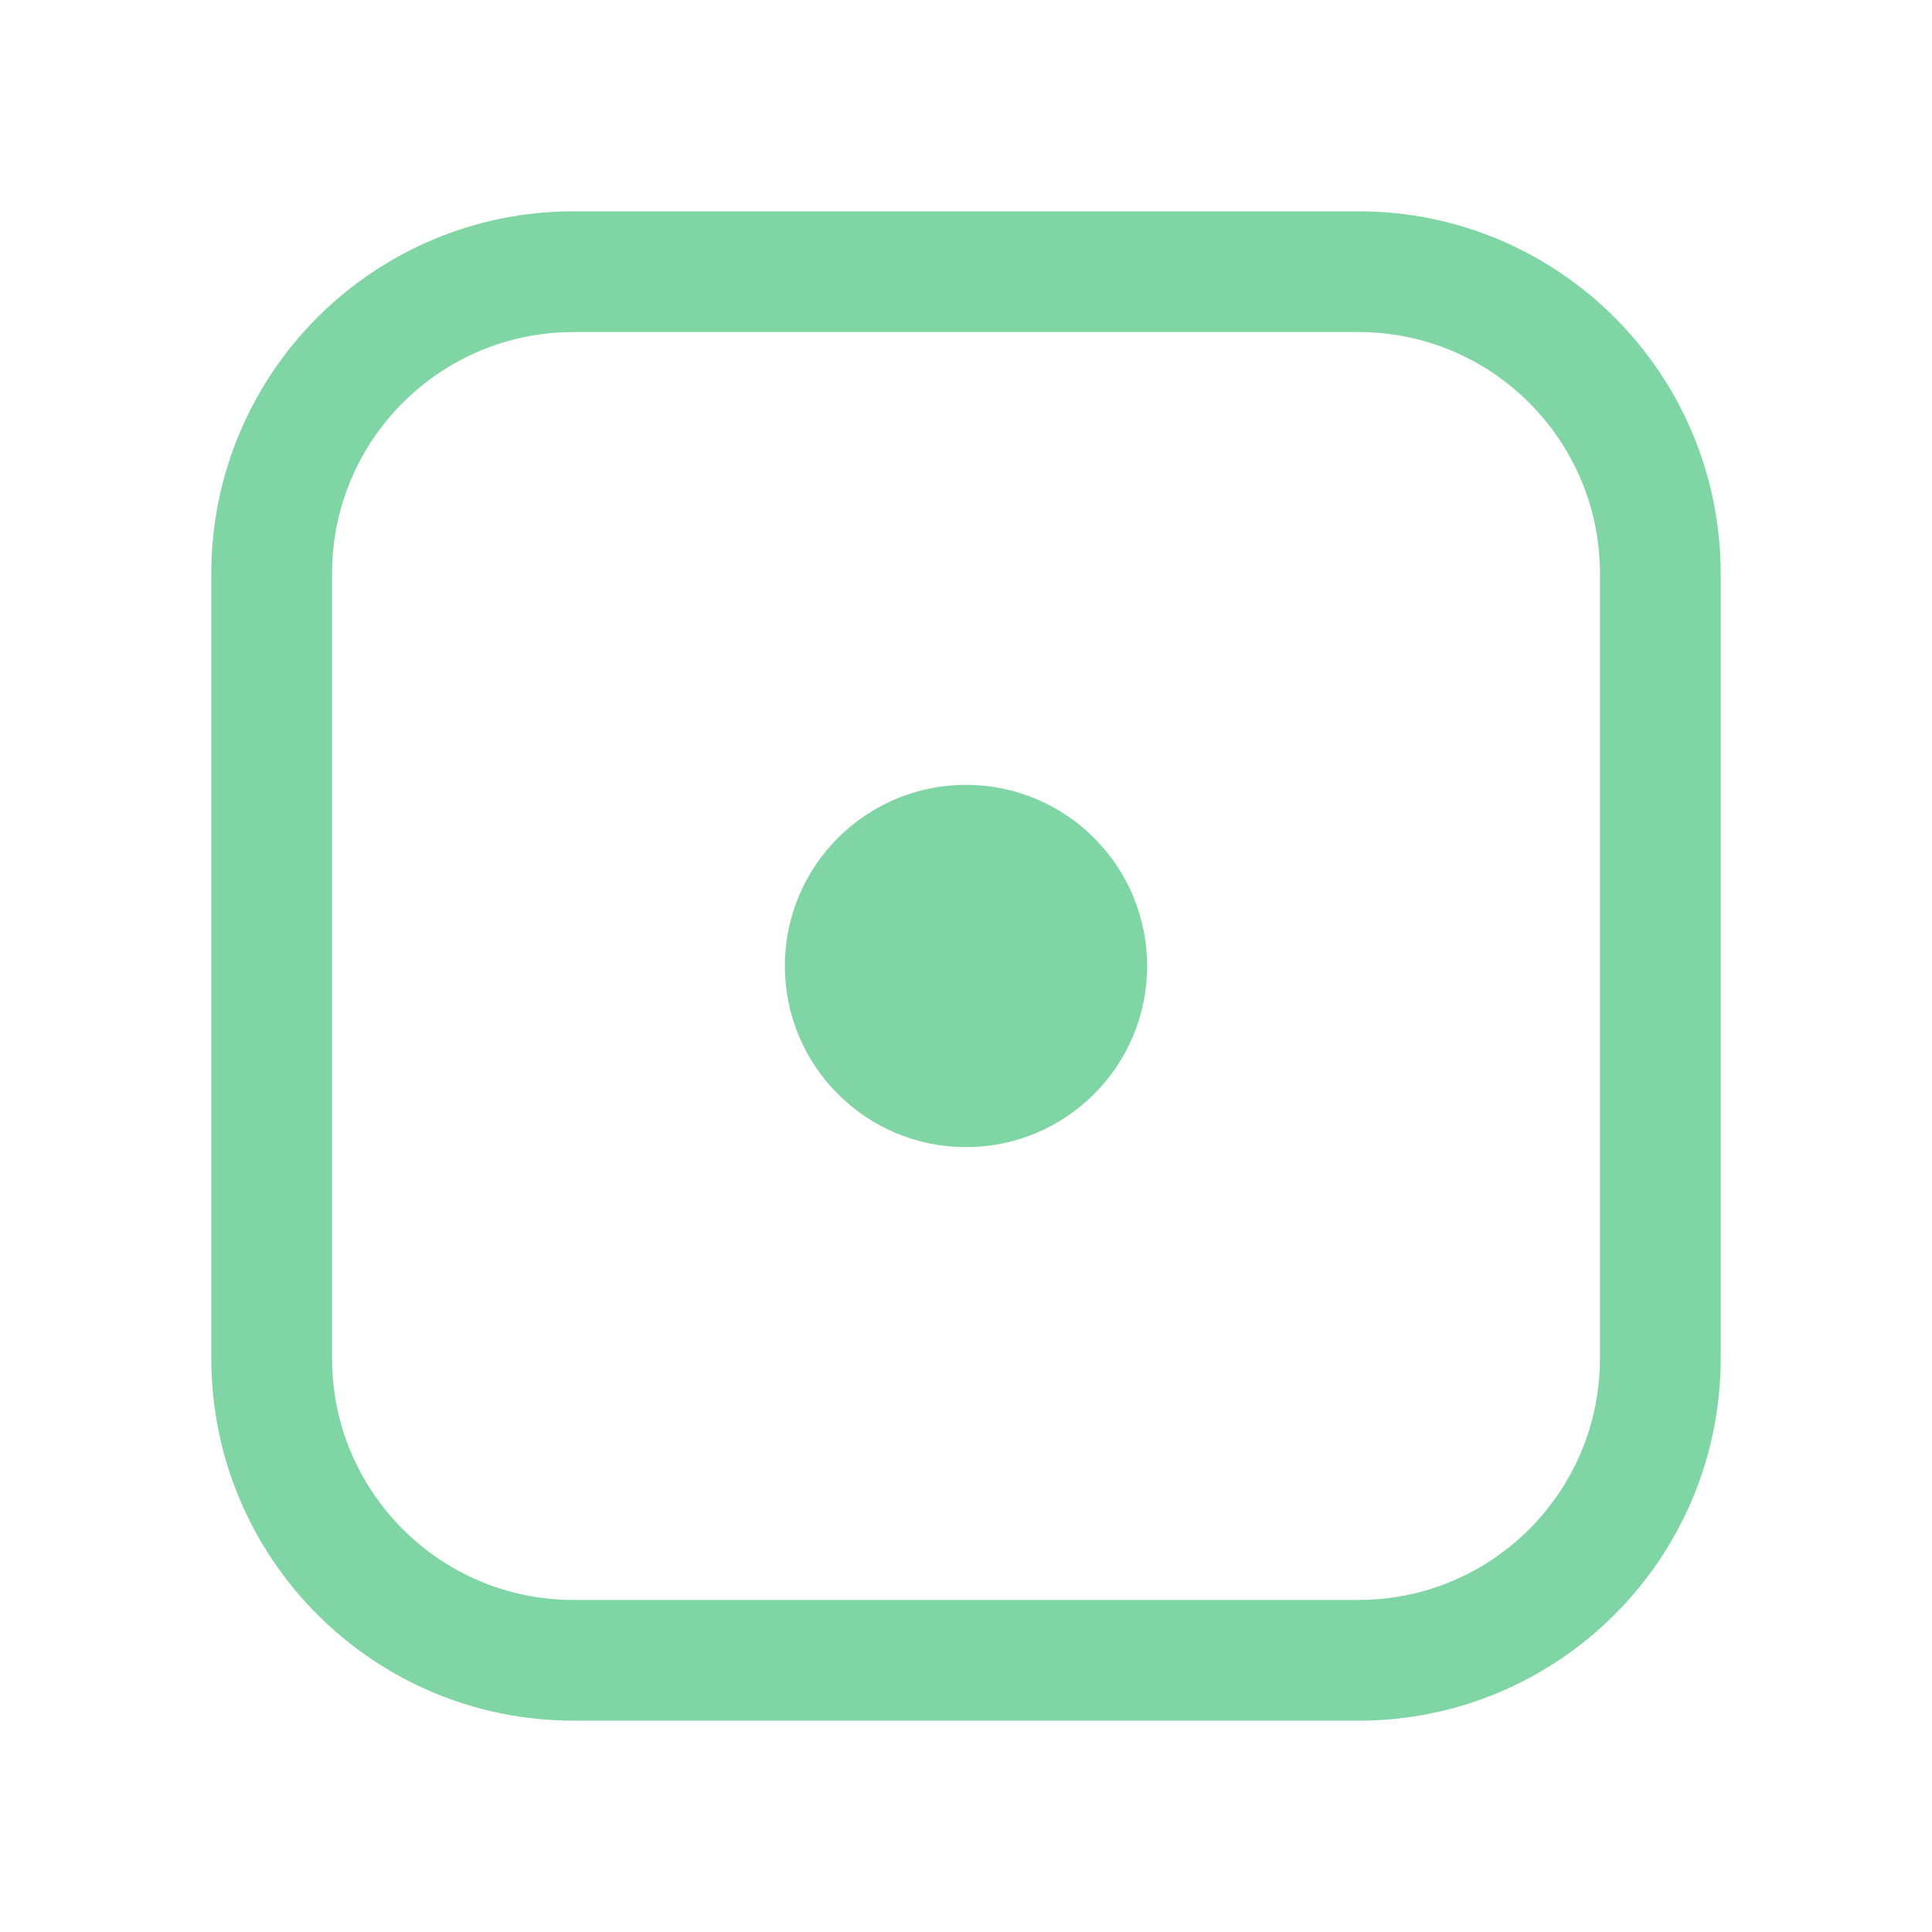
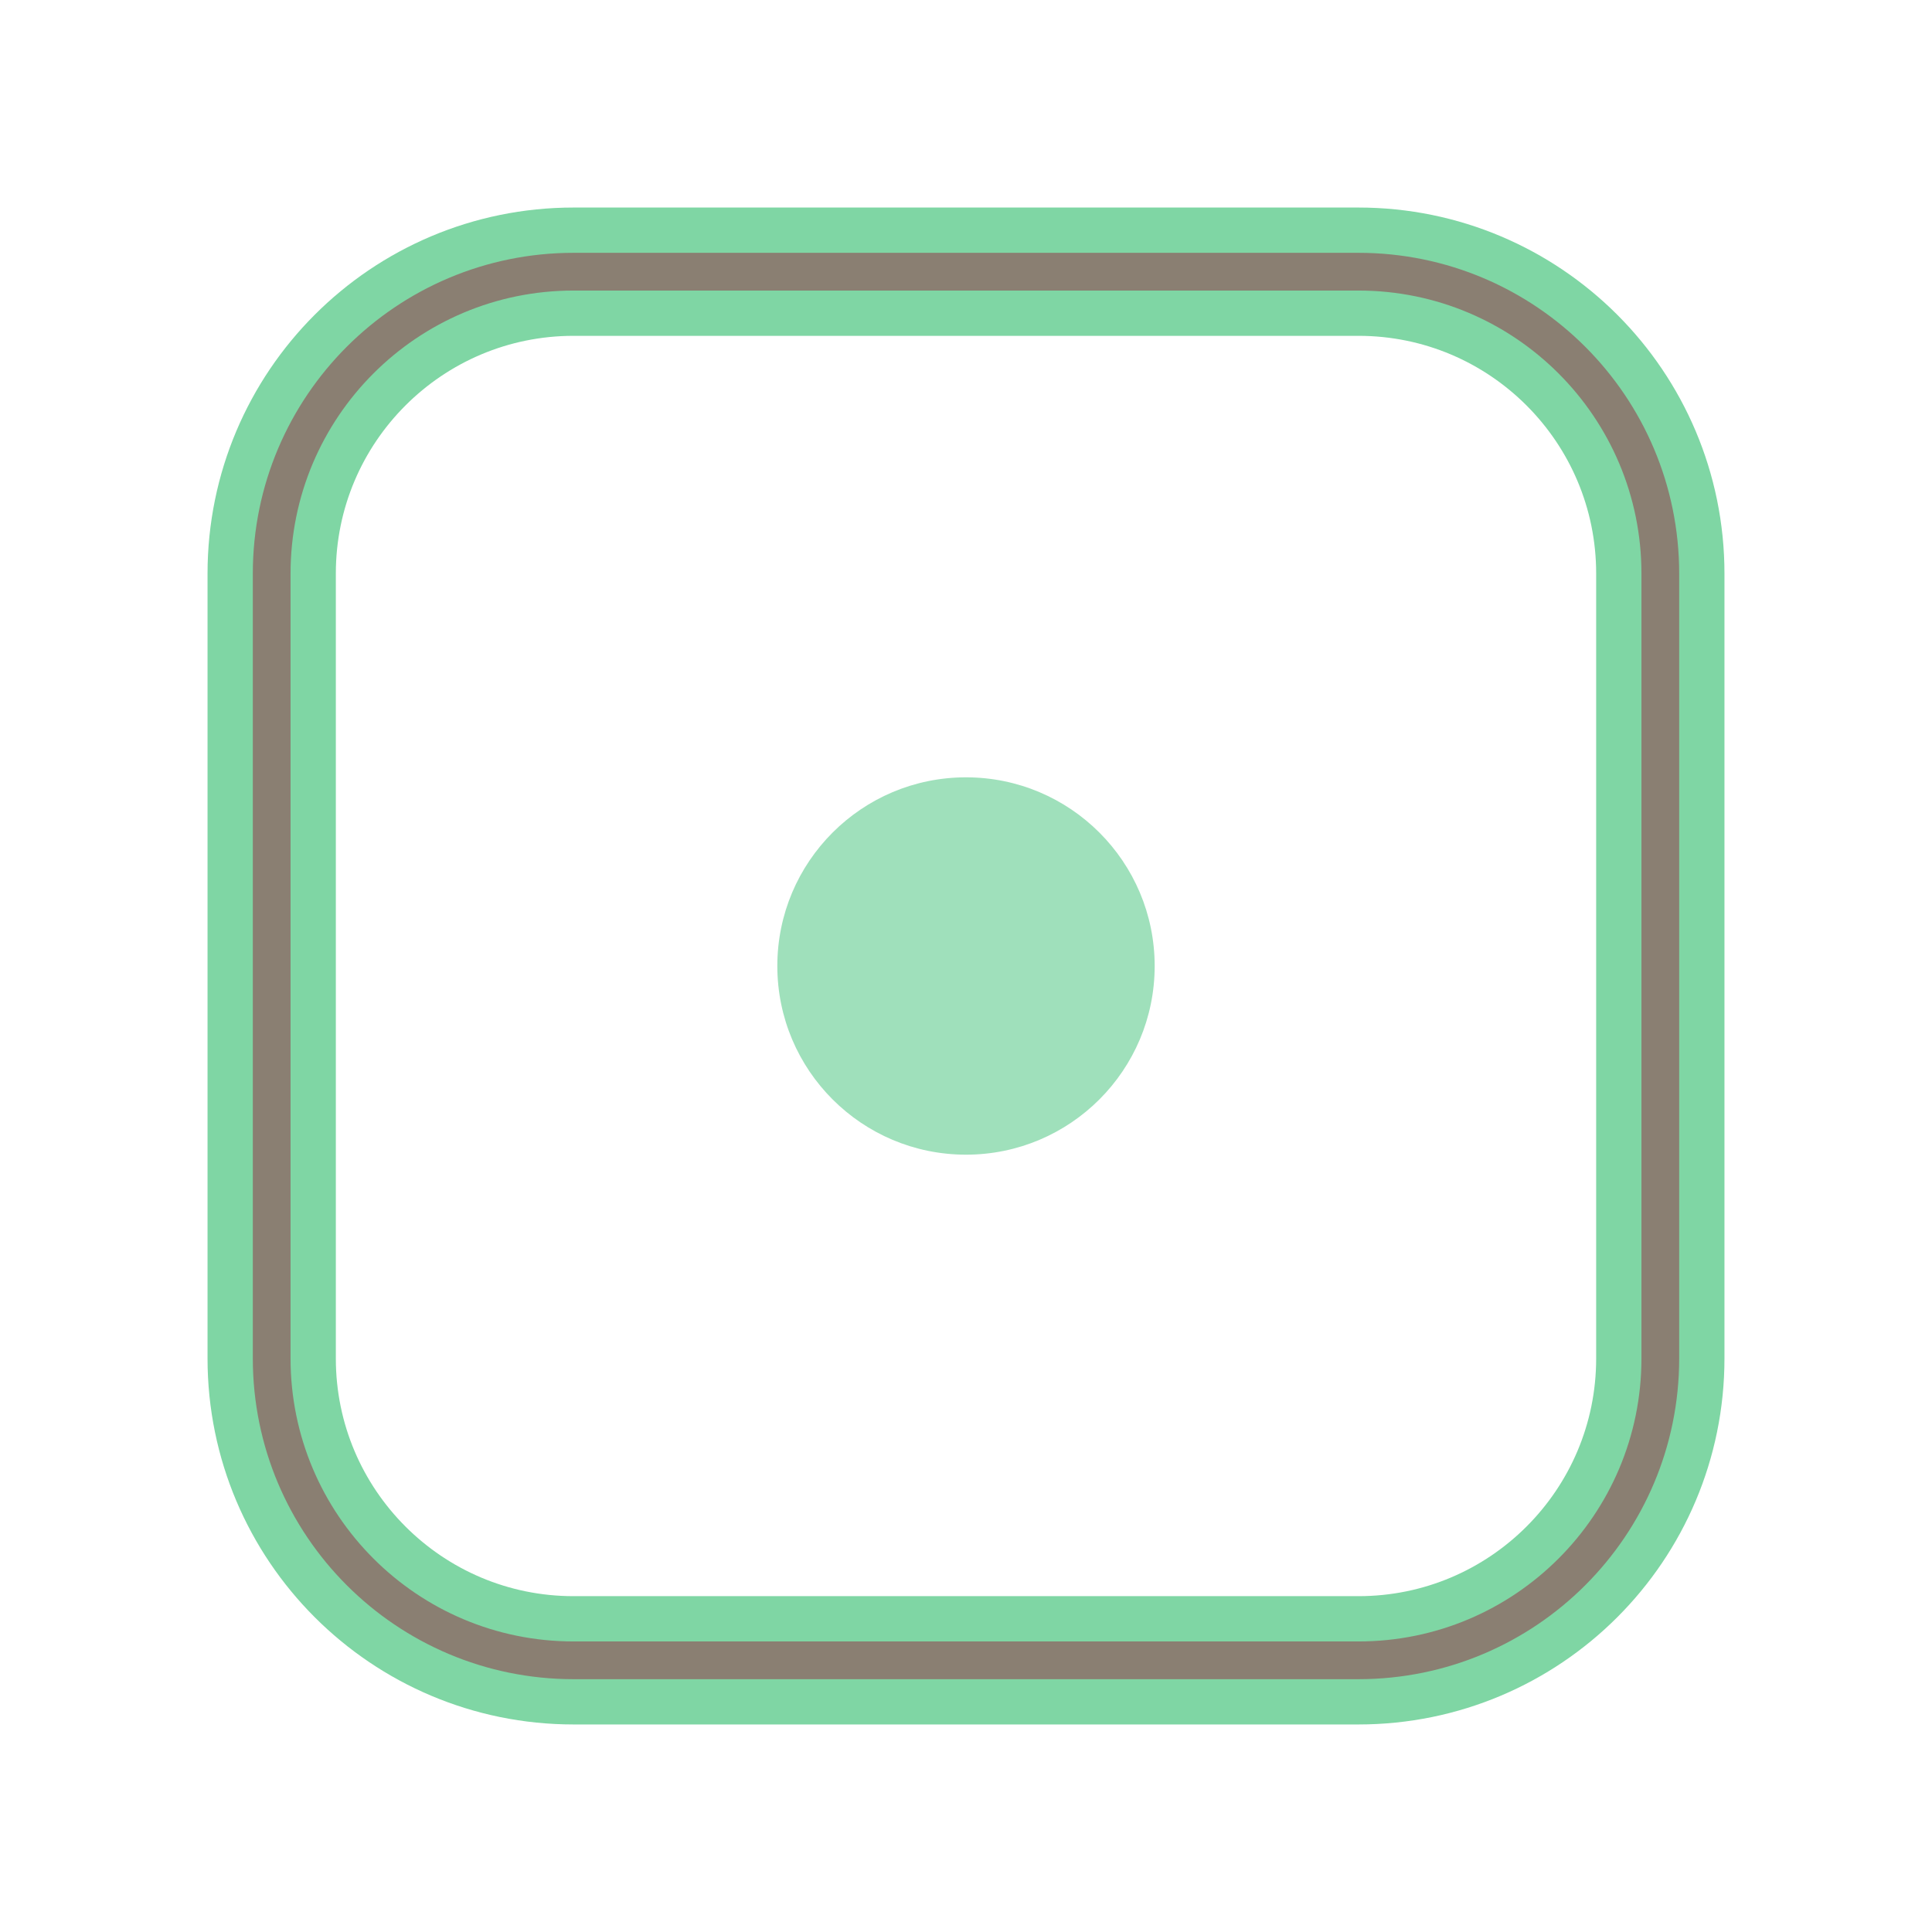
- <svg xmlns="http://www.w3.org/2000/svg" width="64" height="64" viewBox="0 0 64 64">
-   <rect x="9" y="9" width="46" height="46" rx="10" fill="none" stroke="#7FD6A4" stroke-width="4" />
-   <circle cx="32" cy="32" r="6" fill="#7FD6A4" />
+ <svg xmlns="http://www.w3.org/2000/svg" width="64" height="64" viewBox="0 0 256 256">
+   <rect x="36" y="36" width="184" height="184" rx="40" fill="none" stroke="#7FD6A4" stroke-width="17" />
+   <rect x="36" y="36" width="184" height="184" rx="40" fill="none" stroke="#8A7F72" stroke-width="5" />
+   <circle cx="128" cy="128" r="25" fill="#9FE0BB" />
</svg>
